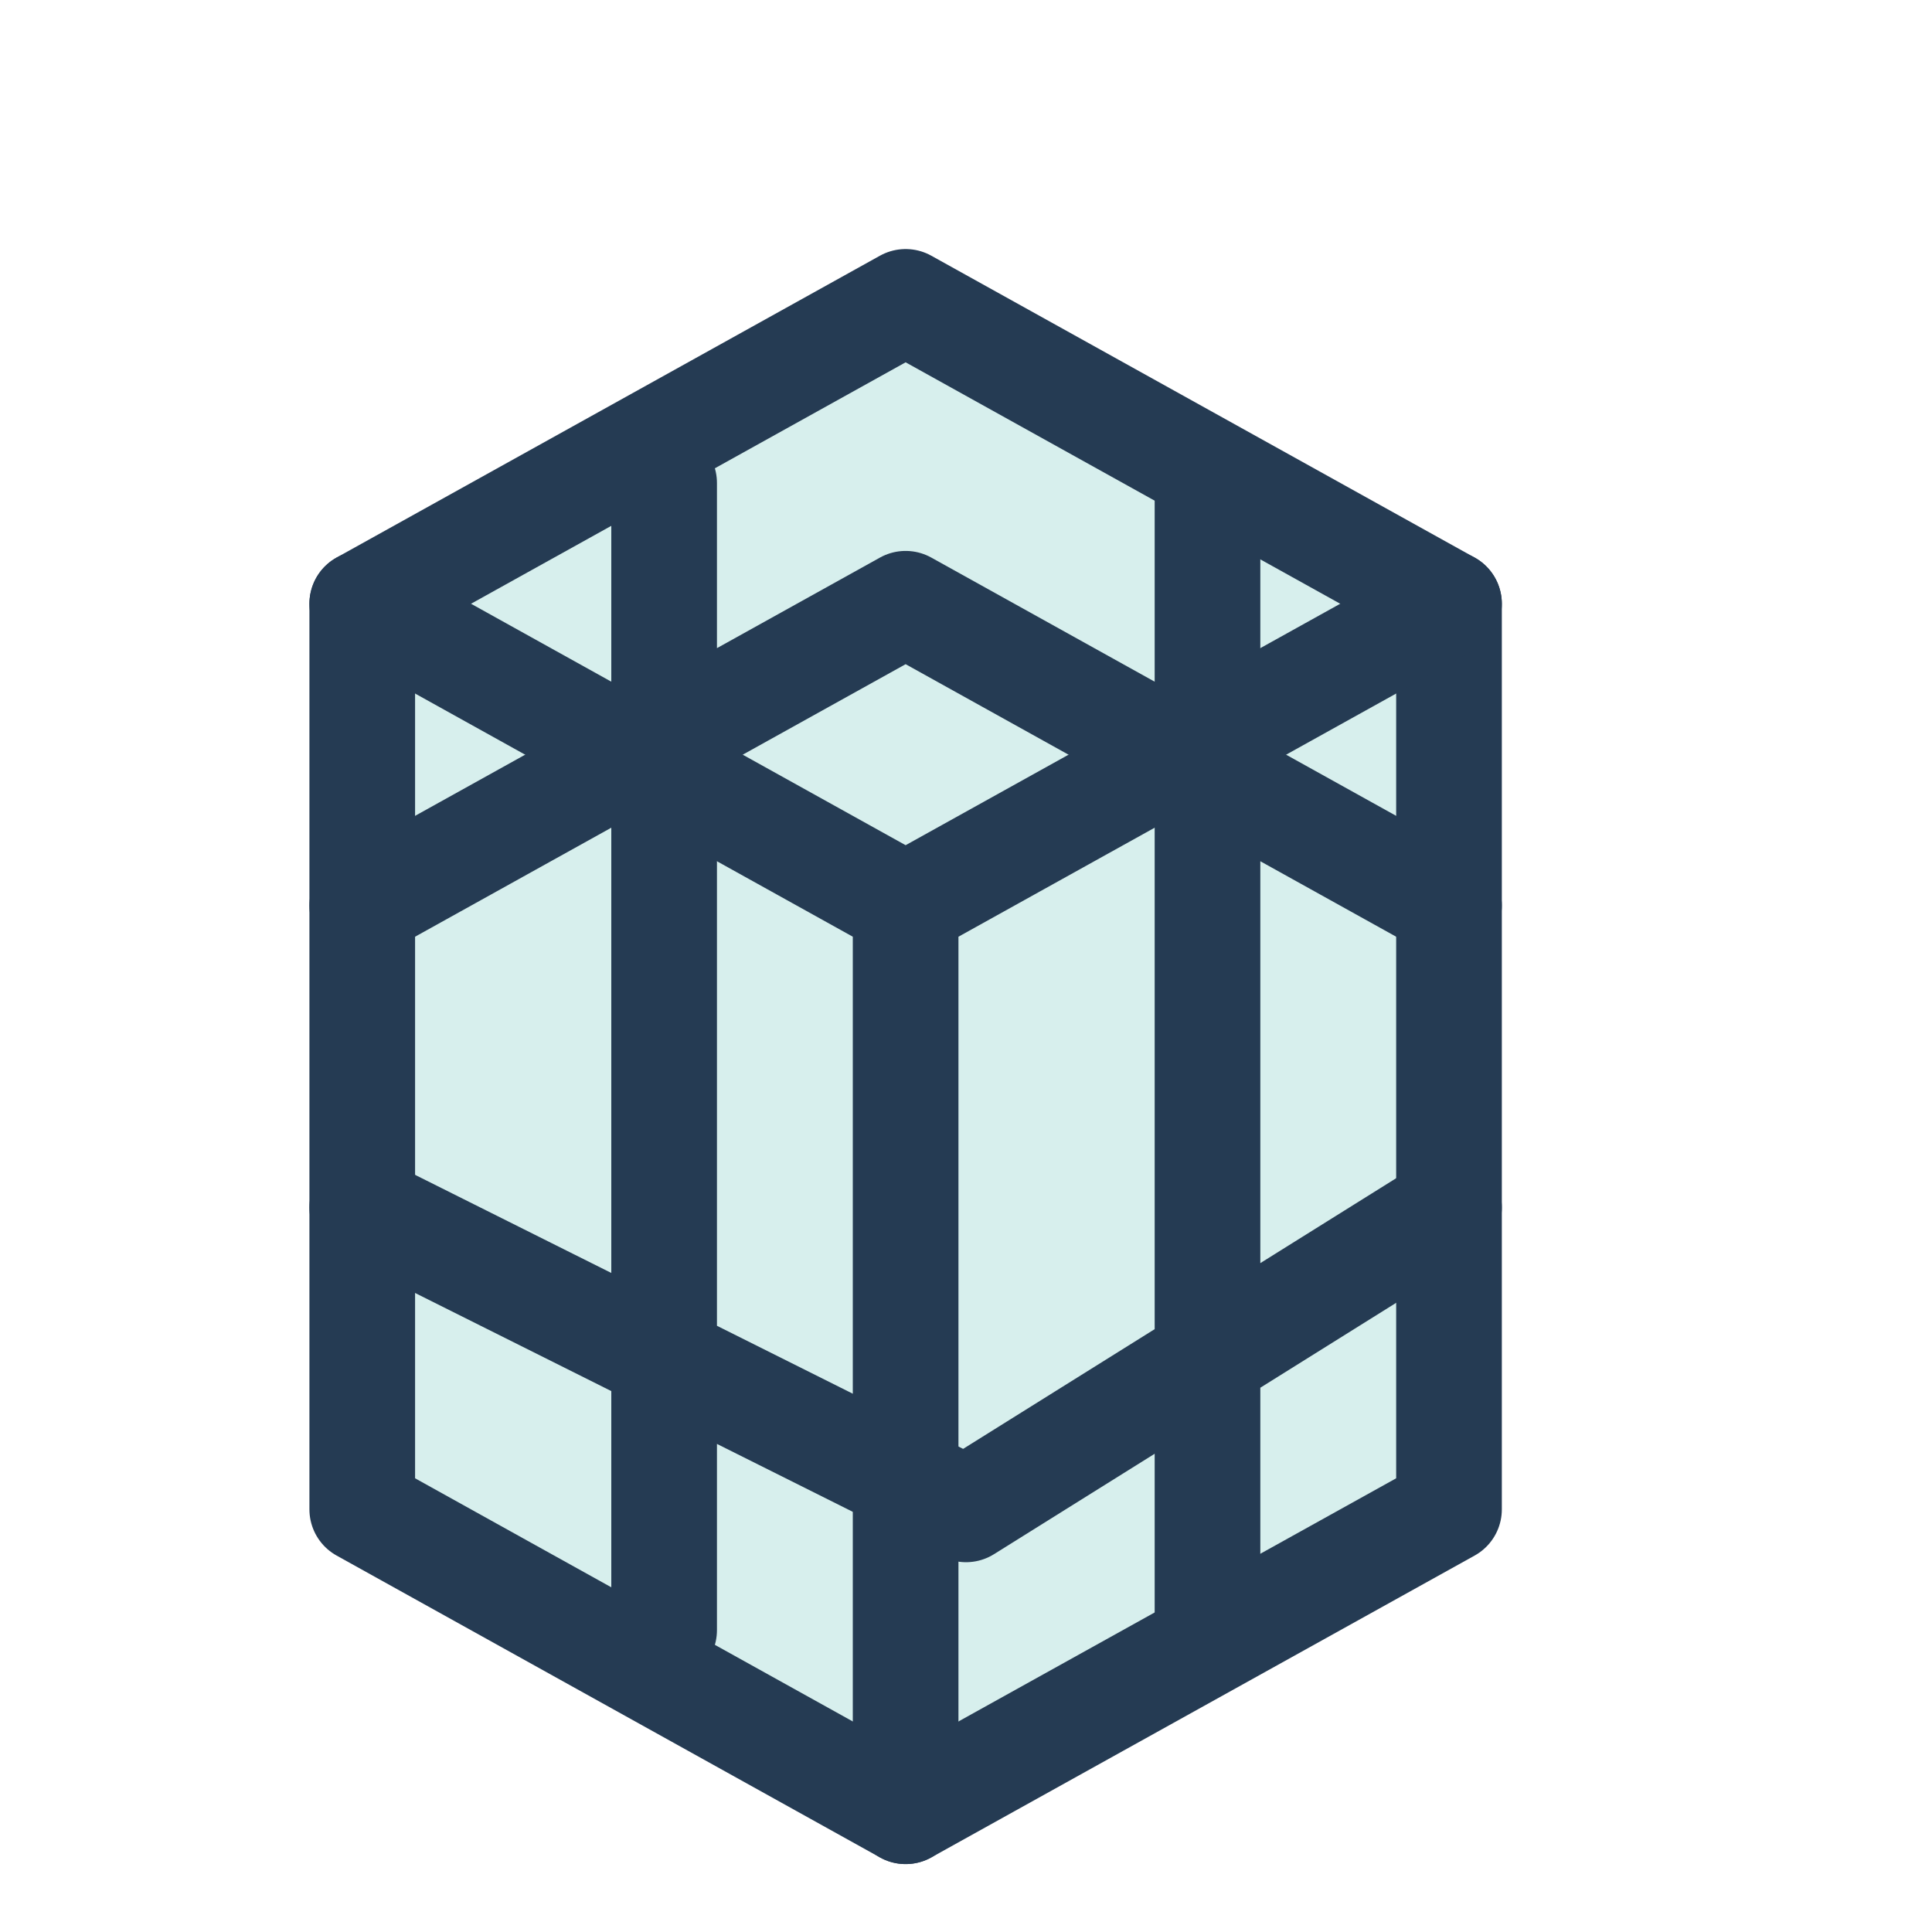
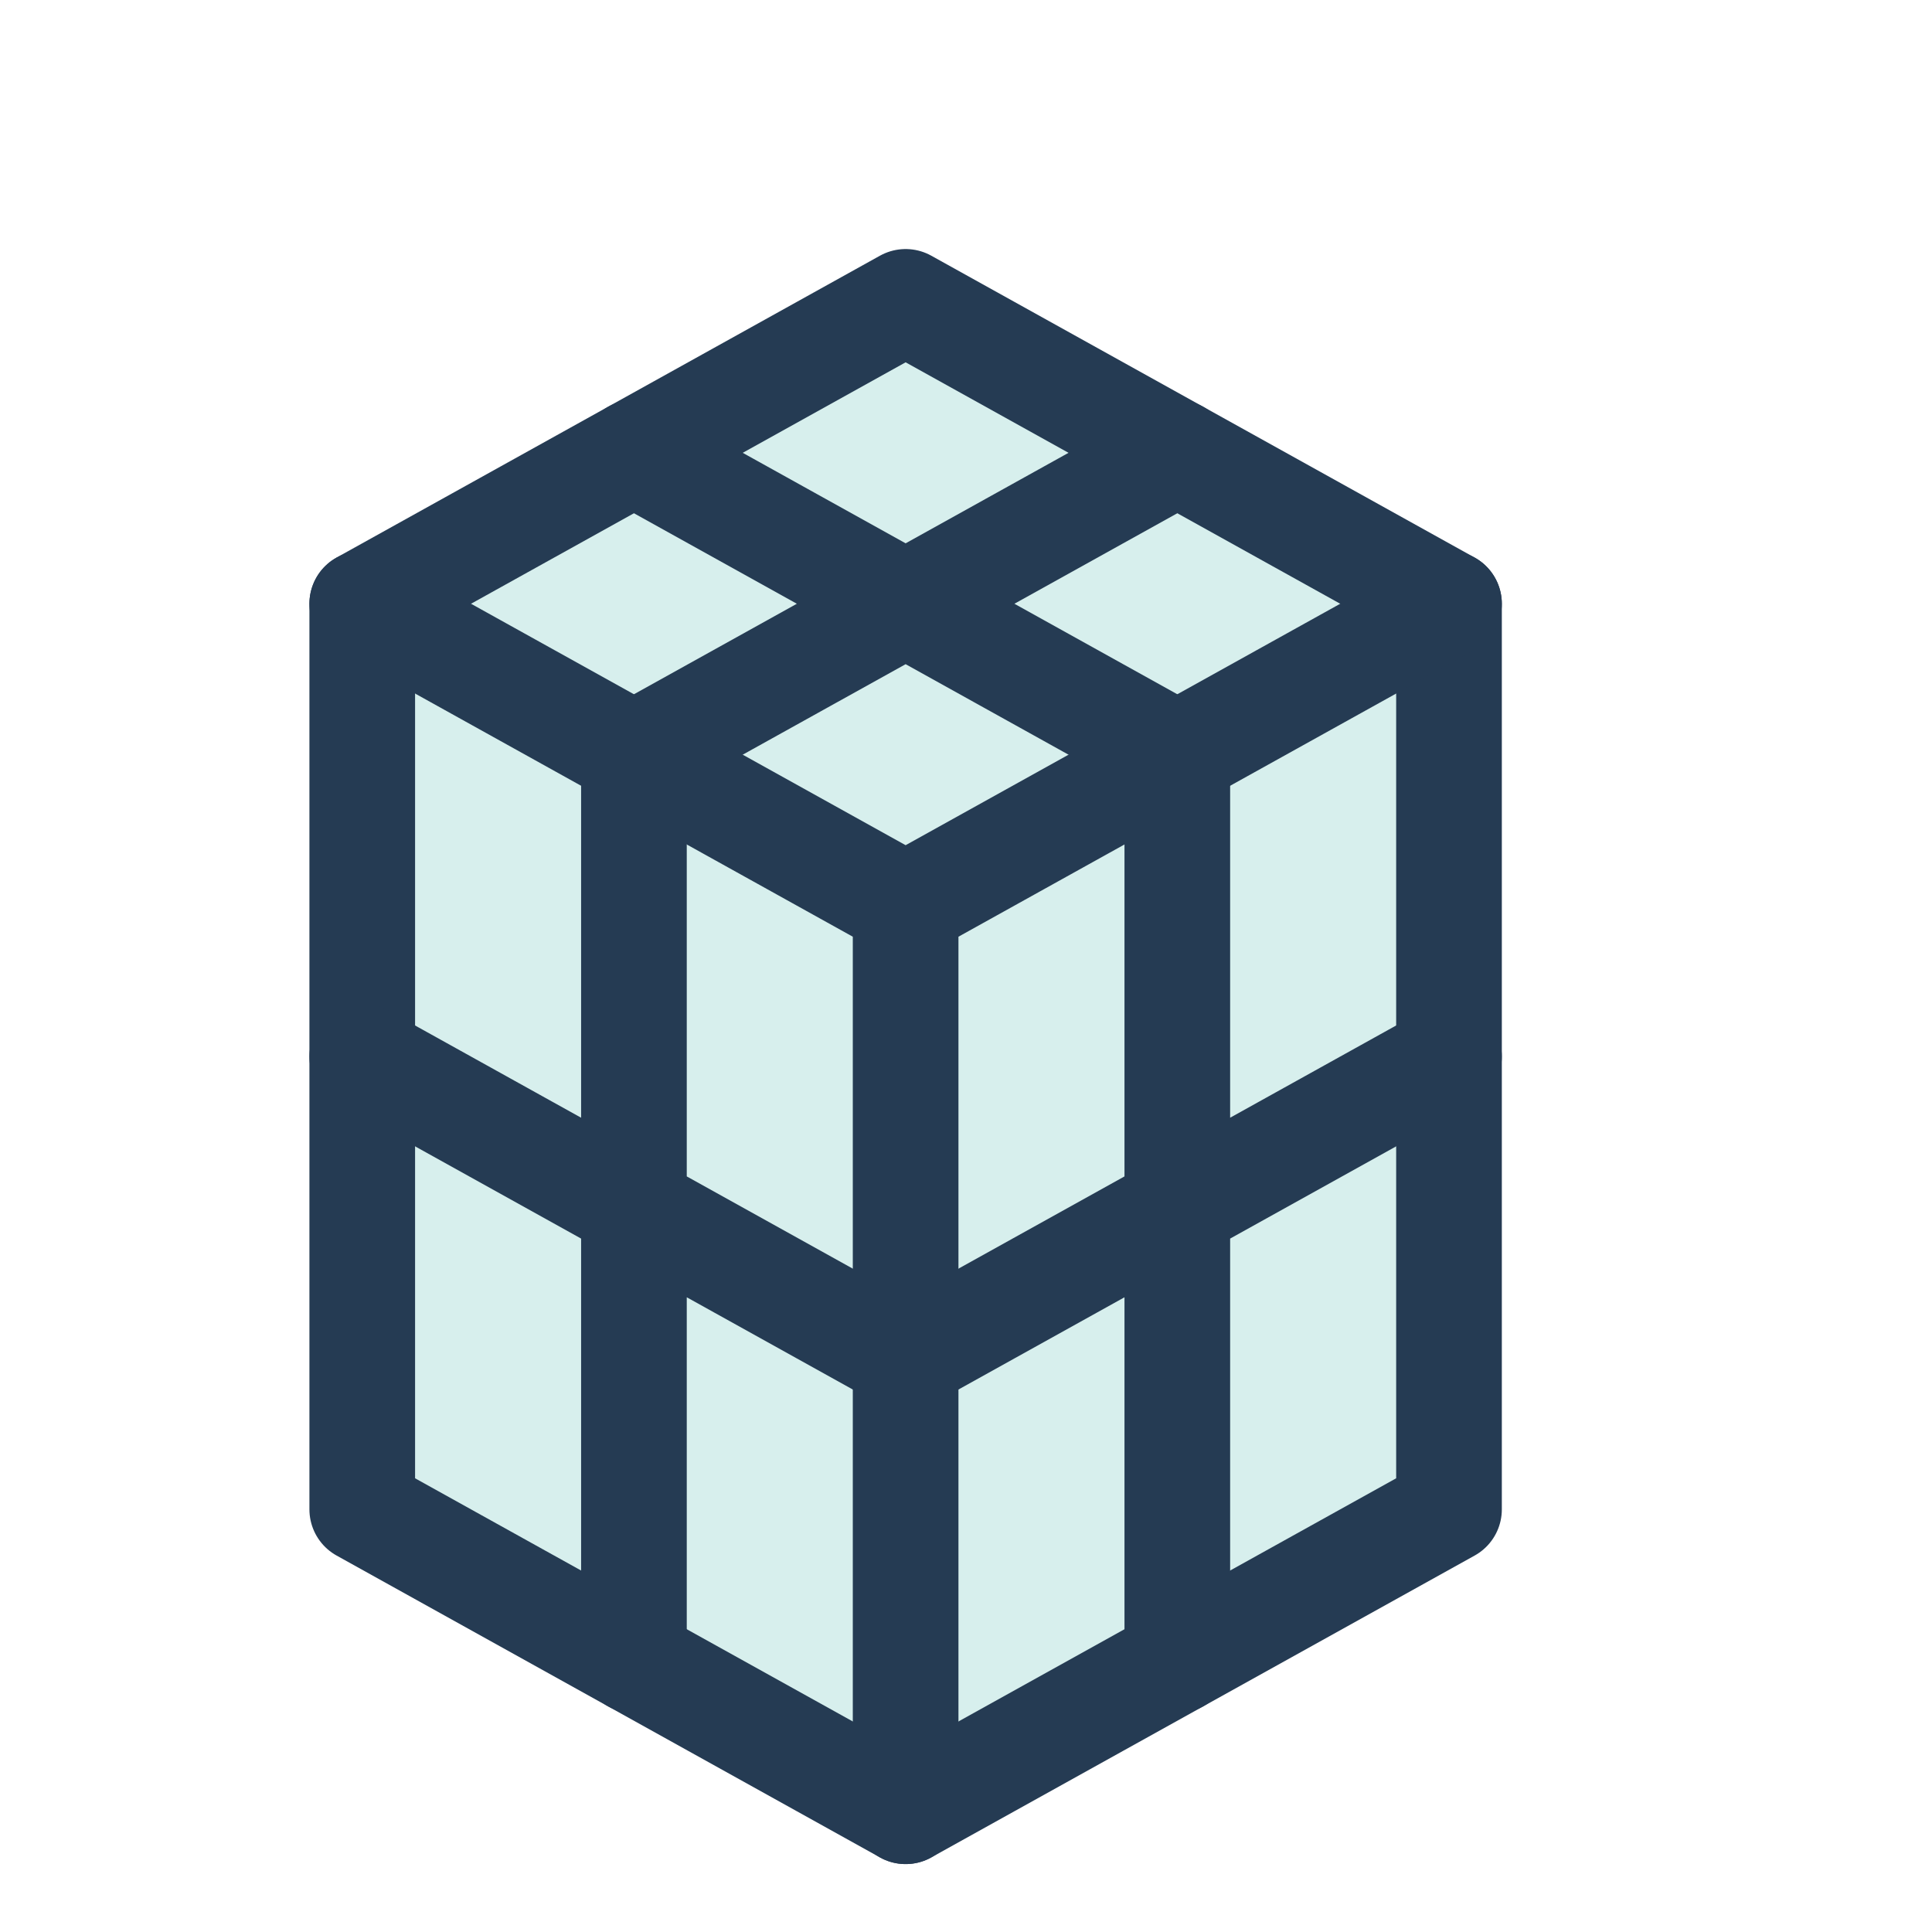
<svg xmlns="http://www.w3.org/2000/svg" viewBox="0 0 32 32" width="32" height="32" fill="none" stroke="#253b53" stroke-width="1.75" stroke-linecap="round" stroke-linejoin="round" role="img" aria-labelledby="title">
  <path d="M 6 10 15.0 5 24 10 v 15 l -9.0 5 -9.0 -5 Z" fill="#d7efed" />
  <path d="M 6 10 l 9.0 5 9.0 -5 M 15.0 15 v 15" />
-   <path d="M6 20 16 25 24 20 M11 8 V27 M20 8 V27 M6 15 15 10 24 15" />
+   <path d="M10.5 7.5 19.5 12.5 M19.5 7.5 10.5 12.5 M10.5 12.5 V27.5 M19.5 12.5 V27.5 M6 17.5 15 22.5 24 17.5" />
</svg>
